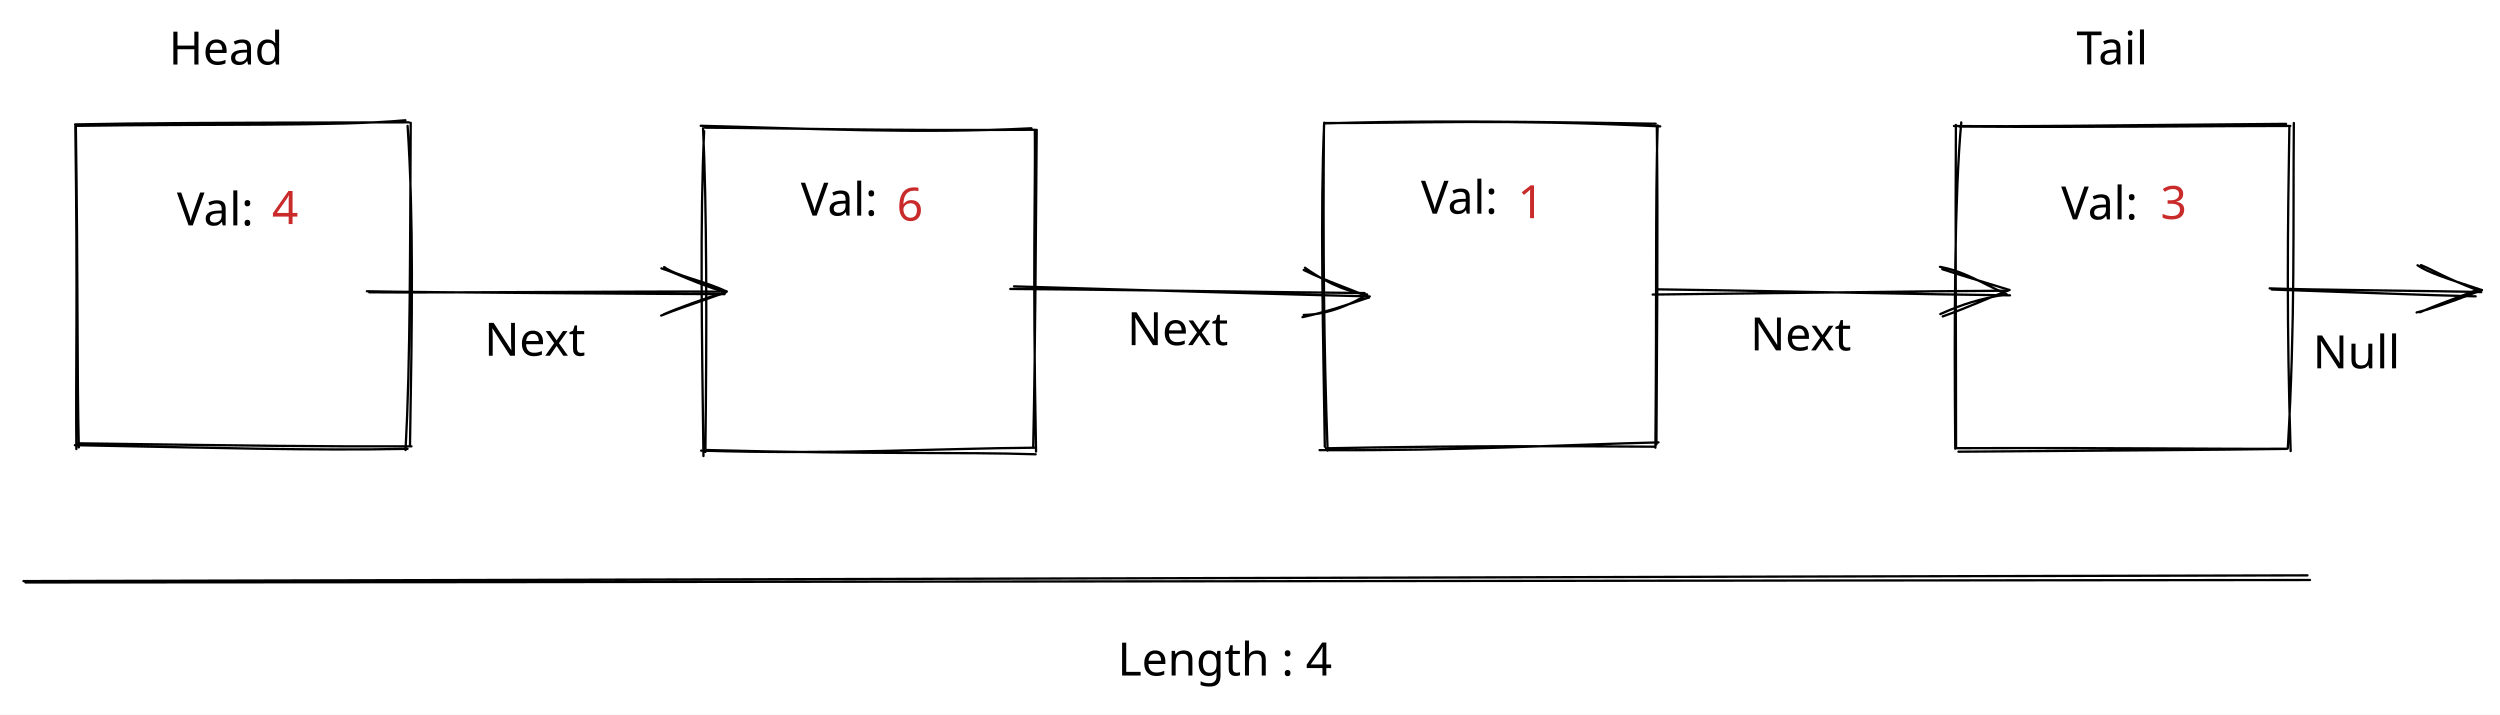
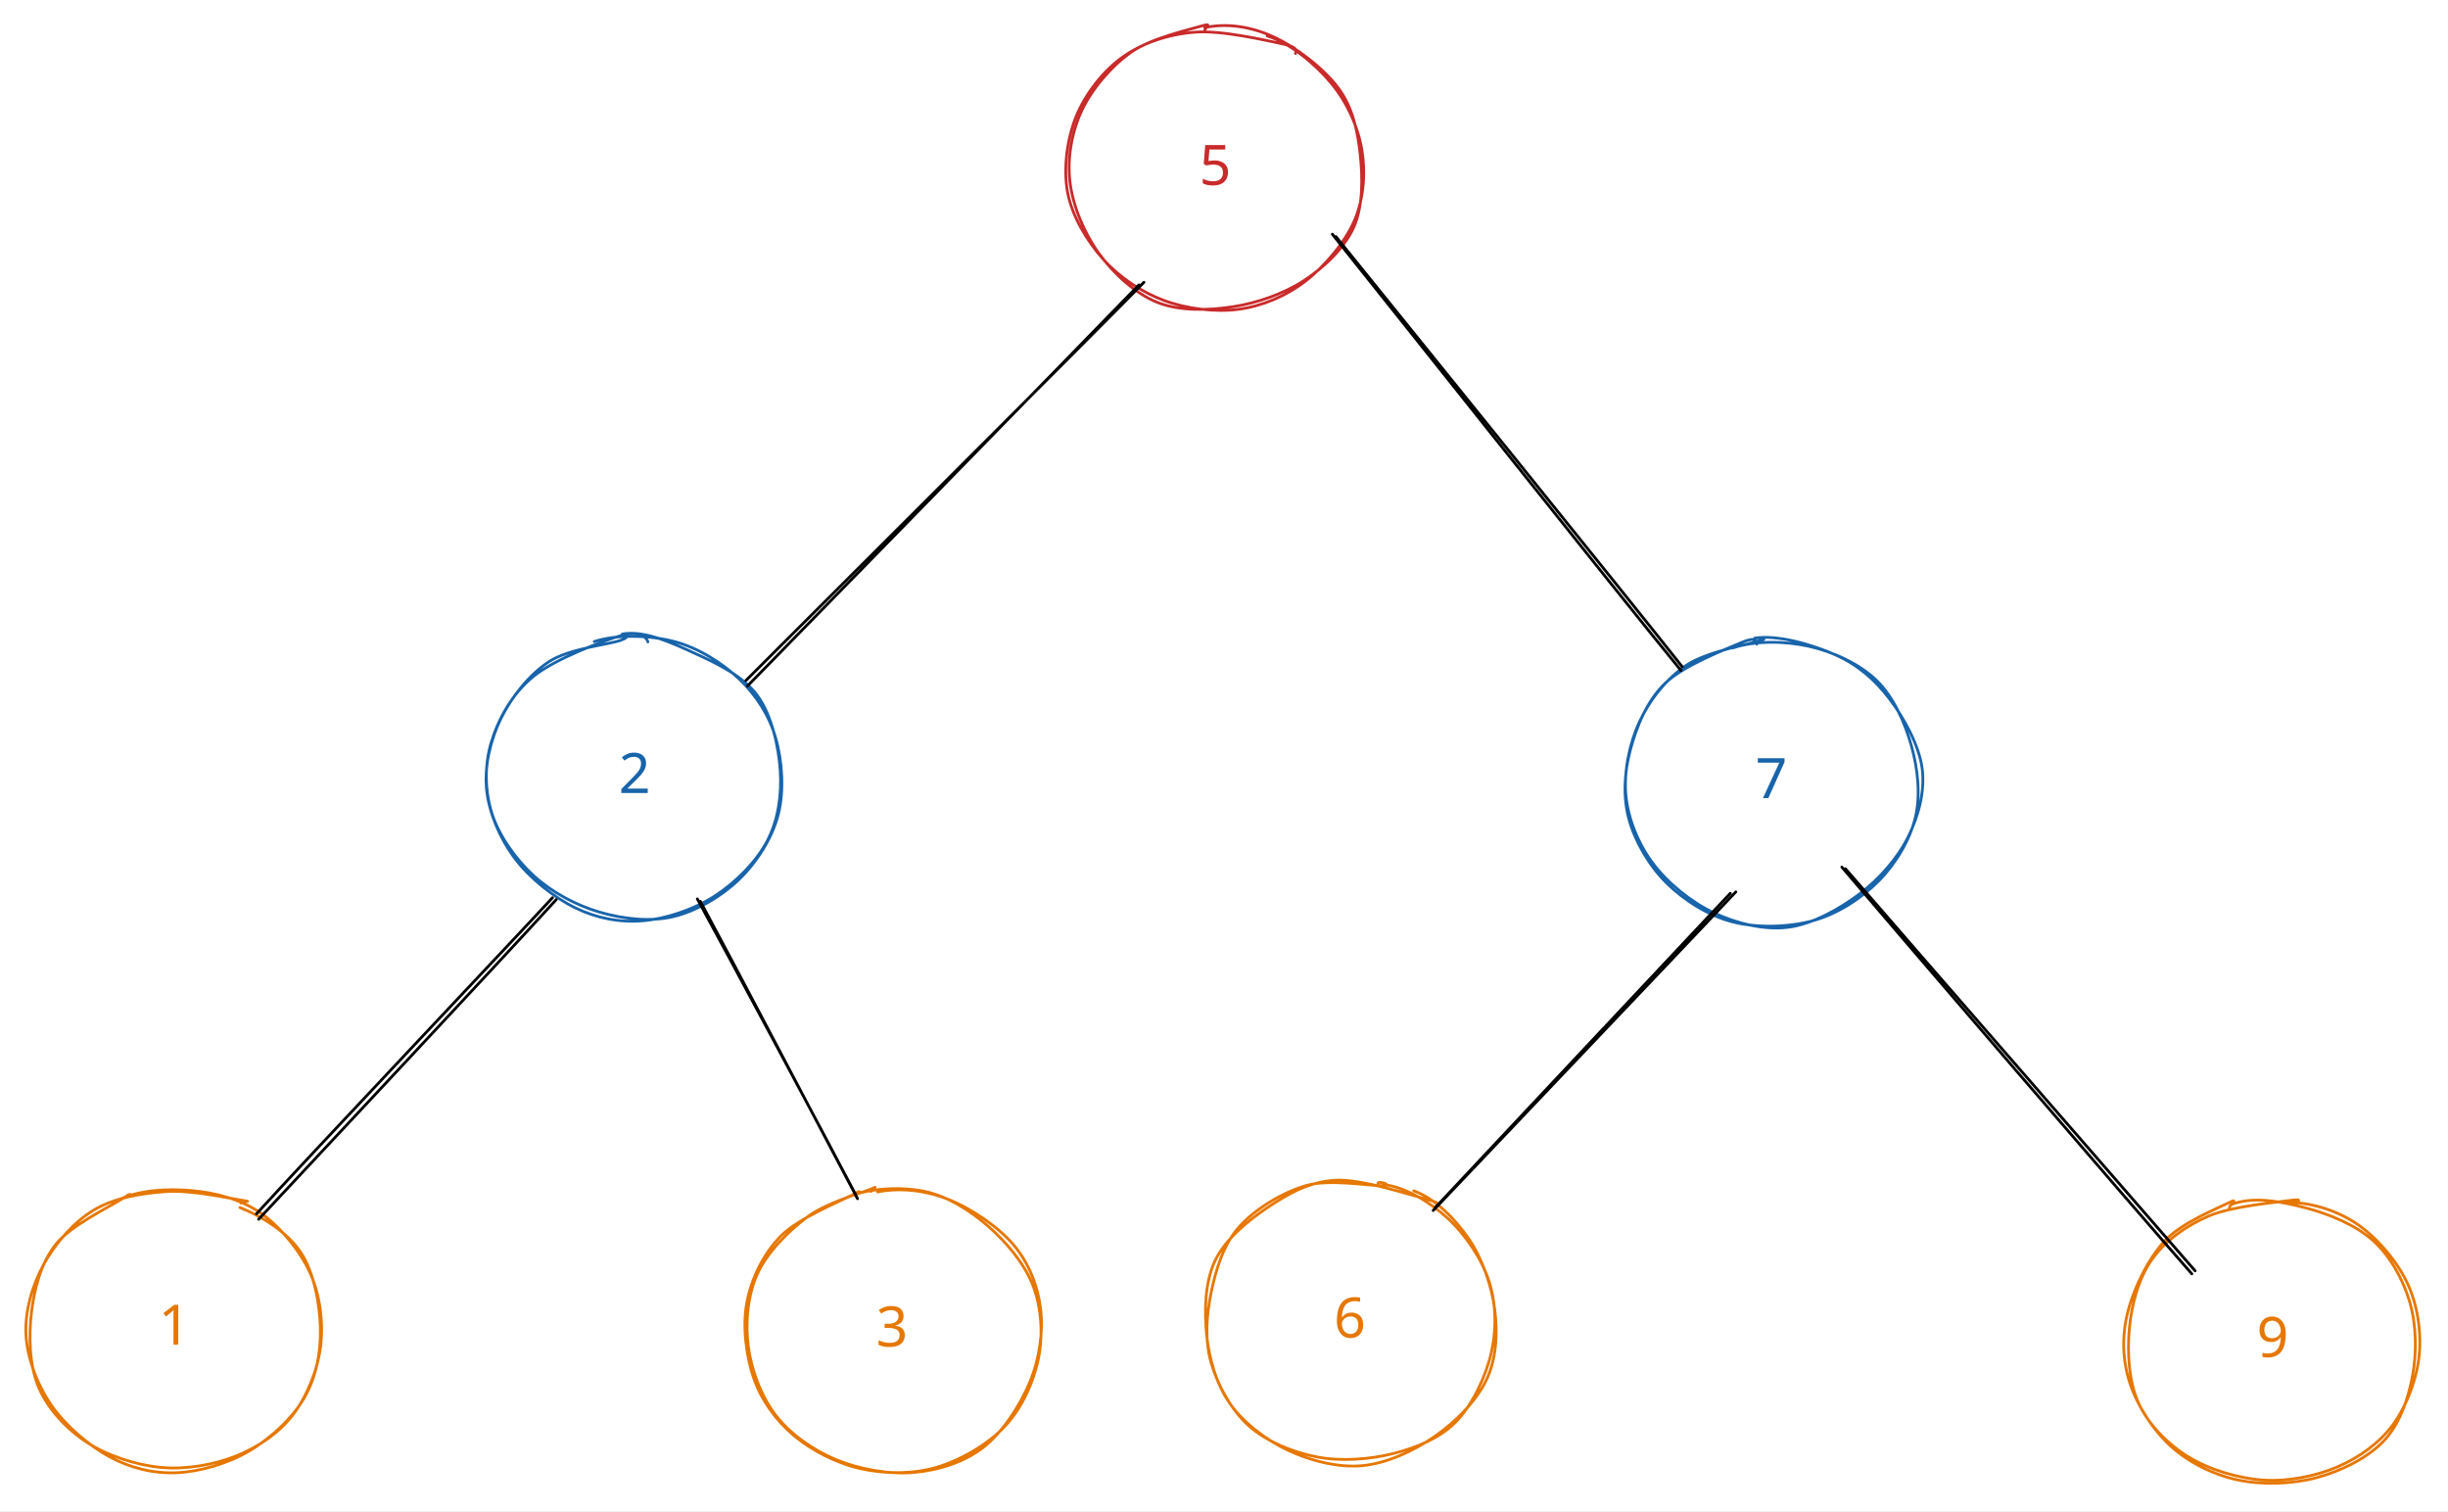
- <svg xmlns="http://www.w3.org/2000/svg" version="1.1" viewBox="0 0 1086.691 310.641" width="1086.691" height="310.641">
+ <svg xmlns="http://www.w3.org/2000/svg" version="1.1" viewBox="0 0 877.172 541.443" width="877.172" height="541.443">
  
-   eyJ2ZXJzaW9uIjoiMSIsImVuY29kaW5nIjoiYnN0cmluZyIsImNvbXByZXNzZWQiOnRydWUsImVuY29kZWQiOiJ4nO1cXFtX4shcdTAwMTZ+91e4nNc2U/dLv6ko0oh328tZs86KXHUwMDEwIFx1MDAxYVx1MDAxMkyC6PTq/z67opKIXHRGbOzMOdK9XHUwMDA0UknVTtX31b6GXHUwMDFmS8vLK/H90Fn5urzi3LVtz+2E9njlizl+64SRXHUwMDFi+NBEku9RMFxu28mZ/ThcdTAwMWVGX//801x1MDAxZVx1MDAwZa2eXHUwMDFiX1x1MDAwNsG11Vx1MDAwZVx1MDAwNlx1MDAwZpc5njNw/DiCXHUwMDEz/1x1MDAwM9+Xl38kfzNcdTAwMDOFTju2/Z7nJFx1MDAxNyRN6VhCT1x1MDAxZtxccvxkWIxcdTAwMTDBSFx1MDAwYi4nZ7hRXHKGi51cdTAwMGU0d20vctJcdTAwMTZzaMU72rk5XHUwMDFi7Vx1MDAxZNbPblS92arty+3zrXTUrut5R/G993BTdrs/XG4zMkVxXHUwMDE4XFw7p24n7pvRp45ProtcdTAwMDKYtPSqMFx1MDAxOPX6vlx1MDAxM0XPrlx0hnbbje9cdTAwMWbuYnL0YVx1MDAxMr4up0fu4Fx1MDAxYsPcXHUwMDEyklJMMUNKaMwmzaZcdTAwMDNcIrDFNIJ/XFxcbobFlFxcXHUwMDFigVx1MDAxN4RGrj9Q8kolu7Tb1z1cdTAwMTDP70zOiUPbj4Z2XGLrlZ43frpjxizCXHUwMDA00lTySWPfcXv9OGlFXHUwMDE2lfh5a+QkS6ElVUpcIkonXHJm3GGjk4Dir+mZ7Nvh8HHGVlwi8yUjs1x1MDAxMXczg6j04tGwYz+sPFx1MDAxNpwpjlx1MDAxOGNcXKZz5bn+NTT6I89LXHUwMDBl/fwyXHUwMDA3XHUwMDFhMcFFcJRCIIVcdTAwMTUrj8abZl2usl5Dbe2e9lx1MDAwNt37/Vx1MDAxMc7irZpoXHUwMDE0SlmUSFx1MDAwMWdibtA4XHUwMDA1RmrBYmsuXHUwMDE4x9VcdTAwMDQjViC94jKzkv9aNEpRhEbMXGJBXHUwMDAyZ3bP19B4rC/iQVx1MDAwYjUu8MZhQ7TWRUu2a1VHI+x5gDeqRFx1MDAwMVx1MDAxYbFFXHUwMDE1ZUpKVFE0Uqk0QVjxX1x1MDAwZsbHhlx1MDAxNFSZxba/XHUwMDFktqOjm+5oZ1x1MDAxNFx1MDAxZFx1MDAxZvRcdTAwMGX4wL79PunrXHUwMDE5XHUwMDAy7TBcZsYrk5afj59mQJ0zIVx1MDAxNfq1UCdcdTAwMTktP1x1MDAwNXWjXHUwMDExOZKMl4a6X/9O23R3b49junlcdTAwMWF2R527flh1qGNCqUUx1jDDuVgnXHUwMDAwMi4kJ1XFOtZcdTAwMDR0JFZ4XHUwMDAxYJ9cdTAwMDVHYL9Wb4Zj7NzFeUjkhVx1MDAxNoCihFBcZsOVXHUwMDA2oovlWX+0tbW7129u8MGW3fb1WtWByPhse1x1MDAxNEtoRlxcS5TYo4gsXGaKTL1cdTAwMDQgeVx0O1x1MDAwMWJIkKMq5me6voFcdTAwMWZcdTAwMWa5f5spJujZ0S174Hr3z5YowSOItO3YneyURVx1MDAwZXSdqHz17Nw1z+35idPjdJ9cdTAwMDM5dsGxmzTHQeZcdTAwMDbbMLZcct2Fjc60sEHo9lxc3/aOs3LMxSBMUVx1MDAxMYXAOMNcdTAwMTT0uSxvt6DOyHf8esu9XHUwMDBm9N72dbND7+vtqnNcYlx1MDAxM8UsxSnAXzyQ6CWHMEHgMpFFc1xileJcdTAwMTDShCskif6f4NCx7XpV4FBcIsdMXHUwMDBlJXLlcEiTQlxuSVx02llKWl5ccjVdVNtcdTAwMWbvXHUwMDA0sbxpslx1MDAxZL+1QS+krjqFqCZcdTAwMTa4m5hcdTAwMGKlc9RcdTAwMTDj2tLAsoWHRbRmlrHikSA59lx1MDAxMFhDWrE8Y4ghqVx1MDAxOKgl+XZGJdItjFFRbIfxuut3XFy/N93m+J2CXHUwMDE2z47ijWAwcGNcdTAwMThvP3D9OLffNeNN9I3qeNlzYdvQdPfcp0k/Lae4SL5MPv/1JffsvPUyr9XJUqU9LGXf36zmZKHLgjFmikrBy/ss29/HaENdbp/z2npw9e3uqrPd2q86R5VQXHUwMDE2XHUwMDAyp2TC0edcdTAwMTRV1FwiXHUwMDFjXHUwMDFjXHUwMDE39aDlXHUwMDE257Jk9OdcZiUnqcZcdTAwMWE8rKpcdTAwMDSG3qfjdlx1MDAxY79cdTAwMTf3l2Gaq6DpMtLMRybEXHUwMDBiySQ5cFx1MDAxYf7S0mRq9ump3vUuRs6JWGue1zZdcXJSdTJcdTAwMTmNhplWwKdcXL9LSVx1MDAwYlRcdTAwMWToXHUwMDE0tFiFR3PUXFyOxWg8LqI1/mivizOmfz2bvtve1yrwKJFjPlx1MDAwNolCr4tRxVx0l6q8NuqR+oBELjmsddfrm1x1MDAxN0E4uttcZqpOIElBxTNwvXCeNlx1MDAwMi1kgTWJXHUwMDE3ro1YKf5owlSyrX0sfaSGgVx1MDAxN0Of5arwZ3k+XHUwMDAykcyG+1wiXHUwMDE1zZFcdTAwMTaC6PI+l3+/1Vx1MDAxYYy2j8K7VbYzilmz2Wp8qzqDtFx1MDAwNqdcbmOuXHUwMDE5zWVcdTAwMTCxmJKTqMVvZlx1MDAxMOhKXHRcdTAwMGUgXHUwMDE3XHUwMDFmXHUwMDFjs1Bg2dNPXG7lUkioQlxuKY5BXHQhXFxeXHRtXFxvXHUwMDFj7PqD1dWz4MLb271cdTAwMWGt1kdR1SmEiVRcdTAwMTZBXHUwMDAwy6fw+Vx1MDAxNIeYpSU3uF2sXHUwMDE1V5JDmHL64aFzjihS8v+bQlx1MDAwZmnXXHUwMDFjXHUwMDBlqeKoglx1MDAwMj9cdTAwMWLpTGHDa1xmqvvEa1439m82mnp/7eaov1x1MDAxOV/ZVWdcdTAwMTBn2NJcZlx1MDAxOJKrhCilXHUwMDE2J1x1MDAwMlx0rlx1MDAxNlx1MDAxY1Tg1FJcYkmF8+J+2Fx1MDAwMn/0eUxwUn9cIlx1MDAxMVxiKOVn4O+p52zbNPB/aewvb82S45PVSntYyr6/maVYXHUwMDE1azpcdTAwMGUuqmRMlTdcdTAwMTZtd2xcdTAwMGZcdTAwMTHbXHUwMDBia478e2PYuzpnp6rqPFWEWNykjCTPqVcwPP2YeoW5eWpcdTAwMTaKzFO0+ElT8/o30JTg4jyasdE0Vaq8Op1dVVVRmmKMiEU509wkJICnbIqnzEKUK7BWXHUwMDE3XFzROSdPNcNIITWPifpcdTAwMGWeckZZxlUpwdO0XG7vqSS+UaLuMjFq2yMjXHUwMDBlssBcdTAwMGU3YVx1MDAwNjB8XHUwMDE004imXHUwMDE2hLlpe2ikezzw83NHmC9pR1jhhkAkk5ijN8R4OjHbb6jts0YzPG3td3fJ3vXRbtX3XHUwMDAzromlgPWw9+WZ10n1XHUwMDFmXHUwMDAz3bhg8zpT7znDPyVgX4B1IeRvyNnNZv9cXFx1MDAwZeouvFfCQX1cdTAwMTBkPlx1MDAwNlx1MDAxNTuoXHUwMDAynFOk3mD3XnBEe+dbJ92Dk9Xat3p3Y+9s+77qXHUwMDA0UpJYXHUwMDA0WMRzS7so1ZYgcvFJ73JcdTAwMDTCXHUwMDA0m1x1MDAxMlx1MDAxOfj/SaCKXHUwMDEwiLLCVLdCXHUwMDEyXHUwMDExQkT5XHUwMDE4qW41jnl9q1x1MDAxNUXtXHUwMDAxvd1snLidXHUwMDA2rjqDMGbUQlqj/DxcdTAwMDM1XHUwMDAxoI8o7SpJIakpYeDG/obayE9cblx1MDAxNeS6i1N14NMzilx1MDAxMCvv1nXPw8Elu1x1MDAxY+/f6bODM9dGp6tb1Y+SXCJkManSXHUwMDAy4+lqXHUwMDExYWldwo5ra2JcdTAwMTN7flx1MDAwZWXGnZXtXHUwMDA2XHUwMDA3XHUwMDEzXGJNPlpcdTAwMGLpbEXzL6NQJSqu5iy0XCKsOHApMbhAmr0hRSdH39e3+sPggit5jTt3a1x1MDAwM//8turUkWDAIbjXfFx1MDAwM44obnHziMJrXHUwMDA23McwXHUwMDA3U1x1MDAwNftcdTAwMTnR/IM9IEU5W0ChiKhcdTAwMDJ1xJyGXHUwMDFiKVx1MDAwZSZSalx1MDAxZfmQvPxzLevOqVrD7lrzNJRsMK5567vjymtcdTAwMWSMjG0mRGGNXHUwMDE1s1x1MDAxOFx1MDAwN7PltVxukfdyR5ShXHUwMDBll0pcdTAwMTEt8Vx1MDAwN9ttWlx1MDAwYr6A+lx1MDAxMFxcXHUwMDA15uA5mZOZkFx1MDAxN8zRisBG/IZf+fhvrcW69Xb38GzzVvT63n3v8Lzy1b2YXHUwMDEy87C6wvm18oY5Ukn5al3Iu7VOqbpcdTAwMTDBjSjsg11cdTAwMWWOwNVaQF1cYq1cdTAwMDJ16Jz1ILCdXHUwMDE0clx1MDAwN4hDsURveJpyb38svZvh8OaoeXVcdTAwMTlsbkbH9lhUkDtcdTAwMTYyWVx1MDAxZlx1MDAwZYZcdTAwMGbmXHUwMDE4m5+AIFN0XHUwMDEyyvwyXHUwMDA0gWYwVrCczmpcdTAwMTFLXHShKEXaPCqnXG759O7Hw5BFqOGK1NCPlHmPLFtcXEuK4Fx1MDAxY8Uw7HZsmm1KYDC35nku5T1cdTAwMTkuTbGe7Vx1MDAxY5XORFx1MDAxN+W+rlFcdTAwMWJfdo/W3Fx1MDAxMzKuXHUwMDFmeM3tXHUwMDFhVumzu8tp7otYXHUwMDE4XHUwMDEx8Fx1MDAwZsFdXHUwMDA1O1xuzIdMXHUwMDE26Cn1xSxEXGKiWmgukFx1MDAwNsv98Yw0XHUwMDE39m/KeFx1MDAxNeLGvF4gJu1tKfv+Vj0sZLFcdTAwMDXLOVHU/H5D6b1k9upWZy+Z2jiUtFx1MDAwNErT4dOxR21Jgumr3t+76zNLmbBYgOkkwa1YQIHmXHUwMDA0Uzm/XHUwMDFmM1tNPMPaXHUwMDFjv1x1MDAxZvP6zjNfZFx1MDAxM3qoRmQzXHUwMDExZOlpOpKpWLGHw6NcdTAwMTgmYrJdwkq6ncebTLtbuXWd8fpLMP3RTV6m14T1hl6OWcdcdTAwMWY/l37+XHUwMDAzQ73aviJ9
+   eyJ2ZXJzaW9uIjoiMSIsImVuY29kaW5nIjoiYnN0cmluZyIsImNvbXByZXNzZWQiOnRydWUsImVuY29kZWQiOiJ4nO2bW1PiSFx1MDAxNMff/Vx1MDAxNFx1MDAxNvs6Zvt+2TfFy8iMXHUwMDBljlx1MDAxN1x1MDAxOLe2rFx1MDAwMFx1MDAxMSOBxCQoMDXffU+iw81cdTAwMDTCdfJgylJIN91N9/n1Oafz9+fO7m4h7HtW4Z/dgtWrm47d8M2Xwqfo/rPlXHUwMDA3ttuBXCJcdTAwMTK/XHUwMDBm3K5fj2s+hKFcdTAwMTf88/ffpudcdTAwMTlNO6y5bsuou+3Xj1mO1bY6YVx1MDAwMFx1MDAxNf+F97u7P+Pf41x1MDAxZDmO7Vx1MDAwNVZcXD0uXHUwMDE49aTU9M1zt1x1MDAxM3dKkGZUUKbwsIZcdTAwMWRcdTAwMWNCZ6HVgOJ701x0rFFJdKvw2O+d7n1+XG6OXHUwMDFmT85x01x1MDAwYivFq/K3Ua/3tuNcXIZ95/UrmfWHrj82piD03ZZVsVx1MDAxYuFcdTAwMDOU46n7w89cdTAwMDUuTNnoU77bbT50rCCY+IzrmXU77Ef3XHUwMDEwXHUwMDFh3jU7zbiN0Z1eNFx1MDAwM1x1MDAxY1x1MDAxYkIqjYWmXHUwMDE4c0KHpfHntTBcdTAwMTBigkvJOFx1MDAxNZjSqYFcdTAwMTVdx/Wjgf1V18Qk5mhoNbPeasL4Oo1hndA3O4Fn+rBcXKN6L7+/MuJcdTAwMDbFgiFB+LDwwbKbXHUwMDBmYVxcilxyjrHESo5KXHUwMDAzK15cdTAwMGLNJNVcdTAwMTIxPSyI+vVOXHUwMDFisU38Nz2VXHUwMDBmpu+9TVkhiN6MjTlcdTAwMWHu0bRBjVx1MDAxYtXYcp+eXHUwMDE13WJcclWLwcuZX7+utNtumVxm25qwwNDqhYVhwa9Pyc1O1P6UtcNRs2+vRl+46zXMV3PFgjOtXHUwMDE4Ulx1MDAwMjEyLHfsTlx1MDAwYlxuO13H2Vx1MDAxOVx1MDAxYthcIlx1MDAwMGGKUlx0wlxuI6Y4z1xm0Jl5wty7q338zDxVPOtWi6X6Xt5cdTAwMDFcdTAwMTKMXHUwMDFhgmGFJOfiXHUwMDFkQFxmU0NpSolcdTAwMTZcdTAwMDRFXHUwMDAwpfKDlWBm7U/wgzFVQiiMt1xmUKN0XHUwMDE2XHUwMDA0t7hyLW/bQVBpYFFC7iZcdTAwMDFK7nBcdTAwMTGAwKDBK6xcdTAwMTUgJdNcdTAwMDBcdTAwMTKcYolcdTAwMTTSmVx1MDAwMTqunZ53Wf281Ni/Kam+2zrWtp93gMBwkaHBXHUwMDA0XHUwMDE1SSaIXHUwMDFiQitcdTAwMDS2m1+CNCdEcUrldlx0eqqVUdh4dn5cXF9dXHUwMDFj3VxclV+avF/cJEHJXHUwMDFkLuSCtOZcZq+TIFwiUlx04lxiM6HHI4N5XHUwMDA0lVx1MDAxZiv+wPU/t+/1zd3p4DbofbVo3lx0YlJcdTAwMTmScs5/uyA2QZDAYLmUwrzP80GWkFx1MDAxMqE/QZBkXGJiTMzodlx1MDAwMWpXrn5U+cUgxD/615WzXu1cIvh2vUmAkjtcXMxcdTAwMDVpyEvWXHRcdTAwMTBcdTAwMWTzMFNcdTAwMDApTImCjVdmXHUwMDA26LtVO/ORVfyG7NrhcVuf3jnFL3lcdTAwMDdcYuAxIDRcdTAwMWVcdTAwMDE0xVx1MDAwZjHAXHUwMDExXHUwMDBiXHT7e175iUI4SNMw49tcdTAwMDXoeK/dvKu3Xo6aT+zgsfz82b24+rpJgJI7XFxcYiCYK6LXXG6QXHUwMDEwaVx1MDAwMFx1MDAxMVx1MDAwNPFcdTAwMGKnXGJnz4L6aGBV958sNqiwQevLPT64L5/knSBMKDK4xohcYoqSXHUwMDEw4lx1MDAxMOJcdKJVjlx1MDAxMVJcdTAwMTL2XHUwMDAwhciWfVDz5uZQXZRcYjkttzv1tnhqXHUwMDFkfnvZJELJXHUwMDFkLoRcdTAwMTAhemxcdTAwMDKzXCJcdTAwMDT1XHUwMDEy+dGpp3BgMkpgtUBcdTAwMDB3Z110XHUwMDFhN/R6cGRcdTAwMWR0cfXp/Ghw1847PUpKI4rNXGLF6v0hXHUwMDFjeGBDaY1cdTAwMTX84jPhQfG1XHUwMDAyPFxmXHUwMDFiUnHMk+Fh1OBcdTAwMTBEJrDDNFeS4WXyn3h4M9BJN0OqNCVcdTAwMTglmeFYh6ZcdTAwMWZcdTAwMWXYnYbdaU6XWZ1GSoljXHUwMDA2YdFtt+1cdTAwMTD6K7t2J0xsd9/33ZdcdTAwMDfLbCS0nFrmRc1Nblxuo1e7I8OI31xmX//3KbH2XtKKRdfYWo3a2Fx1MDAxOf+7KKSUpaZZikghNVhoZkqFVyZOWCpcdTAwMWWWvd7lTXVvcGxVrbxTKlx1MDAwNHAoYTtKPKfgSFx1MDAxYVx1MDAxY2ZcdTAwMDJ+2IYpRcJQmEmAgJPo4C5cdTAwMDFVzMDfYkVcdTAwMTnhXHUwMDFh7EC+XHUwMDAzXHUwMDE2tlx1MDAxY1x1MDAwMvHiXHUwMDEyR35cdTAwMWbArlx1MDAwNGza4kXXu2VbXHUwMDEzu5qloVx1MDAwYt6GI66wyO5hXHUwMDA3Zdb0m7VcdTAwMGUj5GDQUiftvZrKfXxcblx1MDAxMZ+hmWJMJXlYjpQhIGIkiGyYXS5cZolhXHUwMDFjVCZGp2KaU7BcdTAwMDUuJtzxXHUwMDA3p9vgNGGdolx1MDAwYlZoTUiSsUep0+f+mmlCpMyeMp7Uat5jyWtcdTAwMWZcdTAwMWXfXu6DOTknd1Y170hqJlxypMDQqErIXHUwMDE4iURcdTAwMDajiNHNXHUwMDA3vSRcbpU4V0pcdI1cdTAwMTBk61x0ZHLYmCG1hbwyXHUwMDFhkKBqXHUwMDFhVCoh1FwiknxEwL9b3lx1MDAwZajpq1x1MDAxN5e+W7d1RcM49bk3sFx1MDAwYiOB4CozvrdHR5eH9Z7nXHUwMDA0jbJE9WPZXHUwMDE0uJl3fDEm2lx1MDAxMJRLQlwiO0R4XHUwMDAyX6aFQbnWXG5JXHJcdTAwMGWXjDmw9fMrXGakXHUwMDE5QUgoxlx1MDAxMWycSakrN1x1MDAxNEFcIrJcdTAwMDJcdTAwMDbgXHUwMDEwMs0vJoxxpble4vTnXHUwMDAz4JVcdTAwMDBOW7649N3CLVxi8MQh2Fx1MDAxOMBjspR3R7ZSw26OXHUwMDExzVxm8GwpUE5cdTAwMDFWXHUwMDEw46Qrv1xi5Vx1MDAwNlx1MDAxMYhcdTAwMGZcdTAwMWa7b075pVx1MDAxM0LhsdH8XHUwMDA2VFx1MDAxMo010mhcdTAwMDPHs0tJpkbL63bCS3vwajtcdTAwMTN3j8227fQnVii2R1x1MDAxOFx1MDAxMlx1MDAxZp+vwIr9TPQlJyruO3YzMtZCXHUwMDFkRmr5XHUwMDEzdlx1MDAxY9p101x1MDAxOVZo242GM2ZUdejdhDb90yzSRNe3m3bHdK6Gg1uOqVx1MDAxOWmmZGBDZFx1MDAwMS3LbHVQTplcdTAwMTJMzVx1MDAxMoNxamCW5SB3VSlLRqSo1DBislx05eRSXCKq1ZBcIltFao5YcVx1MDAxYSmyJFLpblxuXCJcdTAwMTZcIqSQ2U9dZ6tcdTAwMWRyilx1MDAxNFN0priFI1x1MDAwM5yYwnRcdTAwMWVTqz5ZzMqU4lx1MDAwNGvK8ZaZSlOFrMZcdTAwMTTeKlNz1FfTTOF1uynKKFWULCC4nCl/yClRkqFZalx1MDAxN45ccthYOJ37XHUwMDFjY0tAKVx0XHUwMDFindTLJGarXHUwMDAwlapcdTAwMTJZXHIoulWg5qixpoGia3dSKE7rNM/upGZrWnOKXHUwMDE0XHUwMDA2mmZpmKNjKE6VXHUwMDE0LFx1MDAxN4GfkFpJXG557nZTqVTp72pIya1cIjVHYz+NlFxceyqliWKCju+H85CarTDKK1LRXHTEXGZFXHUwMDE5XHUwMDAwXHUwMDA3U4GH/5n2h91cdTAwMTRFilx1MDAwMN9yy14qVYi1XHUwMDFhUnqrSM1RPE4jpWcjNUuoyVI9XHUwMDE1TChcIkjQ7FRVvj9cXJx0L3rX/Wrvq9t/+l5R+HPeqVJaXHUwMDFiXHUwMDFhXHUwMDAxNYlKM4GUoVx1MDAxNaQvQiGpcirTZFxmYlxu2Fx1MDAwMDeQYL1cdTAwMTUkyjQ7X/y9xlxyvfp6UireVk+e7IM9NsJkwlx1MDAwMrPJNDfU7Dz1Z3KHo2bfXs1cZo0holx1MDAxYj1cdTAwMDBdVf3JSOqTcIJcdTAwMTnVQlx1MDAxMJ39WVrpYL/UorrblU1RbTWdL17t4jTvVGKktFx1MDAwMeZcdTAwMWWfjCXJU7iBKHhCpimZiWVcdTAwMWWkZZgzcM5SLXOq+PEkLbfasrRIXHUwMDE101SfKjRcdTAwMDQosI9nT/5m74Y5pVcjNsunMmVcdTAwMTCqXHUwMDEwj4SjXHUwMDFi9anZXHUwMDAyVY2j3E/wXHL8o9BSPmO1QFVsNVCdXHUwMDEz8k1cdTAwMDeq4i1Q3XlDtmB63mVcYlx1MDAxM1x1MDAwM4WvfMHc2423Lz2ajMKzbb1cdTAwMWO8X/2/7uMrajWmNOLBimb+56+dX/9cdTAwMDPPXHUwMDE3XHUwMDBlaCJ9
  <defs>
    <style>
      @font-face {
        font-family: "Virgil";
        src: url("https://excalidraw.com/Virgil.woff2");
      }
      @font-face {
        font-family: "Cascadia";
        src: url("https://excalidraw.com/Cascadia.woff2");
      }
    </style>
  </defs>
-   <rect x="0" y="0" width="1086.691" height="310.641" fill="#ffffff" />
-   <g stroke-linecap="round" transform="translate(33.41016 53.87891) rotate(0 72.12305 70.18555)">
-     <path d="M-0.4 0.82 C58.09 -0.07, 112.71 1.12, 142.81 -1.6 M-0.76 0.2 C28.3 -0.38, 57.48 -0.54, 144.33 -0.7 M145.12 -0.49 C144.79 51.79, 145.01 103.17, 142.87 141.75 M143.76 0.84 C146.43 41.72, 145.74 84.61, 144.8 140.09 M145.43 140.13 C108.64 140.29, 76.59 139.87, 0.15 138.81 M143.74 141.23 C101.43 142.06, 59.77 140.75, -0.86 139.63 M-0.22 141.32 C-0.57 108.17, 0.38 77.64, -0.66 0.86 M0.85 140.59 C0.05 107.37, 0.59 72.93, -0.45 0.16" stroke="#000000" stroke-width="1" fill="none" />
+   <rect x="0" y="0" width="877.172" height="541.443" fill="#ffffff" />
+   <g stroke-linecap="round" transform="translate(382.9434 10) rotate(0 52.6582 50.75586)">
+     <path d="M71.11 2.88 C79.26 5.33, 88.36 12.98, 94.01 19.75 C99.67 26.53, 103.62 35.32, 105.02 43.52 C106.42 51.72, 105.78 61.09, 102.4 68.97 C99.03 76.85, 91.66 85.5, 84.74 90.8 C77.83 96.11, 69.35 99.67, 60.91 100.81 C52.47 101.95, 42.2 100.63, 34.1 97.63 C26.01 94.64, 18.08 89.29, 12.33 82.84 C6.58 76.4, 1.22 67.5, -0.39 58.98 C-2 50.46, -0.62 39.81, 2.67 31.71 C5.97 23.62, 12.3 15.44, 19.38 10.41 C26.46 5.38, 35.6 2.3, 45.15 1.53 C54.71 0.75, 70.7 4.47, 76.72 5.74 C82.73 7.02, 81.41 8.45, 81.24 9.18 M48.76 -0.11 C56.87 -1.82, 65.36 -0.44, 73.33 3.17 C81.3 6.77, 91.42 14.54, 96.6 21.53 C101.78 28.52, 103.49 36.81, 104.42 45.11 C105.35 53.41, 105.52 63.77, 102.18 71.33 C98.83 78.9, 91.6 85.72, 84.35 90.49 C77.1 95.26, 67.43 98.62, 58.66 99.93 C49.9 101.24, 39.74 101.53, 31.76 98.34 C23.79 95.15, 16.03 87.98, 10.81 80.79 C5.59 73.6, 1.46 63.74, 0.45 55.19 C-0.56 46.63, 1.09 37.23, 4.75 29.48 C8.41 21.72, 15.29 13.7, 22.41 8.68 C29.54 3.65, 43.1 0.66, 47.49 -0.65 C51.88 -1.97, 48.93 -0.12, 48.77 0.79" stroke="#c92a2a" stroke-width="1" fill="none" />
  </g>
-   <g stroke-linecap="round" transform="translate(306.0645 56.12695) rotate(0 72.12305 70.18555)">
-     <path d="M-1.47 -1.46 C44.24 -0.35, 92.25 2.19, 142.28 -0.37 M0.43 -0.63 C35.69 -0.44, 72.71 0.7, 143.96 0.29 M144.57 0.31 C144.16 44.3, 144.06 90.1, 143.04 138.53 M143.76 0.28 C144.03 29.18, 142.75 57.78, 144.28 140.14 M143.54 138.48 C101.35 138.79, 56.32 141.54, -1.29 139.75 M144.1 141.34 C110.97 140.26, 76.25 141.49, 0.58 139.47 M-0.29 142.1 C-0.98 90.58, -1.81 38.32, 0.01 0.89 M0.55 140.31 C1.2 86.02, 1.15 32.53, -0.47 -0.42" stroke="#000000" stroke-width="1" fill="none" />
+   <g stroke-linecap="round" transform="translate(174.9062 227.8887) rotate(0 52.6582 50.75586)">
+     <path d="M38.01 1.99 C46.04 -0.67, 57.88 -0.31, 66.53 1.92 C75.18 4.15, 83.82 9.58, 89.91 15.35 C96 21.12, 100.71 28.44, 103.05 36.55 C105.4 44.65, 106.13 55.55, 103.96 63.97 C101.79 72.4, 96.3 81.01, 90.02 87.11 C83.74 93.2, 74.66 98.58, 66.3 100.55 C57.94 102.51, 48.19 101.34, 39.88 98.9 C31.56 96.47, 22.8 91.78, 16.4 85.93 C9.99 80.07, 3.99 71.71, 1.43 63.77 C-1.12 55.83, -1.39 46.48, 1.06 38.28 C3.51 30.08, 8.29 20.99, 16.12 14.56 C23.94 8.13, 41.16 1.76, 48.01 -0.31 C54.87 -2.39, 57.18 1.22, 57.23 2.11 M48.08 -0.72 C56.16 -2.13, 65.91 2.49, 73.98 6.16 C82.05 9.84, 91.39 14.33, 96.5 21.33 C101.61 28.33, 104.07 39.5, 104.66 48.18 C105.25 56.86, 103.94 65.9, 100.02 73.4 C96.1 80.91, 88.54 88.43, 81.13 93.2 C73.72 97.96, 63.84 101.3, 55.54 102.01 C47.24 102.72, 38.99 101.15, 31.33 97.44 C23.68 93.73, 14.94 86.82, 9.62 79.74 C4.3 72.66, 0.27 63.31, -0.56 54.95 C-1.4 46.58, 0.86 37.19, 4.59 29.55 C8.33 21.92, 14.68 13.83, 21.84 9.16 C29 4.48, 43.17 3.07, 47.54 1.52 C51.91 -0.03, 47.91 -0.57, 48.06 -0.16" stroke="#1864ab" stroke-width="1" fill="none" />
  </g>
-   <g stroke-linecap="round" transform="translate(575.4707 53.77148) rotate(0 72.12305 70.18555)">
-     <path d="M0.2 -0.3 C40.69 -0.14, 77.02 -2.13, 146.19 1.16 M0.79 -0.15 C31.1 -1.03, 61.08 -1.45, 144.23 0.01 M144.71 1.09 C145.31 48.5, 144.72 96.75, 144.54 139.43 M145.08 0.75 C143.99 35.56, 144.71 72.58, 144.09 140.83 M145.42 138.53 C103.62 139.51, 60.58 142.26, -1.87 141.89 M143.6 140.4 C104.18 140.11, 62.13 139.91, 0.9 141.09 M1.61 142.11 C-0.03 96.71, -0.39 52.48, 0.02 0.87 M0.39 140.4 C-0.36 89.69, -1.67 38.26, 0.13 -0.45" stroke="#000000" stroke-width="1" fill="none" />
+   <g stroke-linecap="round" transform="translate(582.2031 229.6934) rotate(0 52.6582 50.75586)">
+     <path d="M38.63 2.49 C46.64 -0.23, 57.41 -0.06, 66.01 1.88 C74.61 3.81, 84.11 8.18, 90.22 14.1 C96.33 20.03, 100.34 29.23, 102.66 37.42 C104.97 45.6, 106.05 55.13, 104.11 63.2 C102.17 71.28, 97.09 79.74, 91.03 85.89 C84.96 92.04, 76.45 97.65, 67.71 100.11 C58.98 102.56, 47.43 102.88, 38.62 100.62 C29.81 98.37, 21.05 92.72, 14.86 86.58 C8.67 80.44, 3.62 71.71, 1.47 63.8 C-0.68 55.89, -0.21 47.24, 1.95 39.13 C4.11 31.01, 7.79 21.56, 14.44 15.12 C21.1 8.68, 36.39 2.83, 41.86 0.5 C47.34 -1.83, 47.08 0.24, 47.3 1.12 M46.52 -1.03 C54.7 -2.42, 67.51 1.36, 75.55 4.97 C83.6 8.58, 89.62 13.88, 94.79 20.63 C99.95 27.38, 105.4 37.23, 106.53 45.49 C107.65 53.75, 105.27 62.68, 101.52 70.2 C97.78 77.73, 91.22 85.25, 84.06 90.64 C76.9 96.03, 67.28 101.42, 58.58 102.54 C49.88 103.66, 39.93 101.15, 31.85 97.34 C23.77 93.53, 15.33 86.67, 10.09 79.66 C4.85 72.66, 1.21 63.77, 0.4 55.32 C-0.41 46.87, 1.62 36.74, 5.24 28.96 C8.85 21.18, 14.84 13.5, 22.1 8.64 C29.35 3.77, 44.75 1.08, 48.76 -0.23 C52.77 -1.53, 46.52 -0.01, 46.17 0.8" stroke="#1864ab" stroke-width="1" fill="none" />
  </g>
-   <g stroke-linecap="round" transform="translate(851.0488 54.76367) rotate(0 72.12305 70.18555)">
-     <path d="M-1.7 0 C28.49 0.33, 60.74 -0.27, 142.64 -0.93 M0.6 0.25 C57.11 0.68, 113.02 -0.05, 144.48 -0.02 M146.03 -1.29 C145.64 42.28, 146.65 85.04, 143.41 140.02 M144.08 0.61 C143.36 43.8, 142.85 87.06, 144.65 141.3 M142.64 140.36 C107.07 140.88, 66.27 141.04, 0.25 141.58 M143.28 140.29 C112 140.49, 78.79 139.82, -0.84 140.05 M-1.15 140.27 C-1.65 83.64, -1.42 29.96, 1.47 -1.57 M-0.8 140.11 C-0.78 92.77, -1.14 43.46, -0.87 -0.46" stroke="#000000" stroke-width="1" fill="none" />
+   <g stroke-linecap="round" transform="translate(10 425.5293) rotate(0 52.6582 50.75586)">
+     <path d="M32.06 4.58 C39.54 0.77, 50.12 0.29, 58.68 1.05 C67.24 1.8, 76.34 4.16, 83.43 9.11 C90.51 14.06, 97.63 22.77, 101.2 30.75 C104.77 38.74, 105.93 48.52, 104.86 57 C103.79 65.48, 99.86 75.09, 94.77 81.63 C89.68 88.17, 82.2 93.14, 74.34 96.24 C66.48 99.34, 56.51 101.07, 47.63 100.23 C38.75 99.39, 28.36 96, 21.06 91.21 C13.76 86.42, 7.12 79.26, 3.82 71.5 C0.53 63.74, 0.24 53.2, 1.28 44.66 C2.31 36.12, 4.67 27, 10.04 20.25 C15.42 13.5, 29.08 7, 33.52 4.15 C37.95 1.31, 36.29 2.57, 36.66 3.18 M75.97 7.12 C83.84 10.27, 92.92 15.92, 97.72 23.12 C102.52 30.31, 104.57 41.61, 104.79 50.31 C105.01 59.01, 103.28 67.97, 99.02 75.32 C94.77 82.66, 86.89 89.9, 79.28 94.37 C71.66 98.84, 61.65 101.79, 53.33 102.14 C45 102.49, 36.84 100.51, 29.35 96.48 C21.86 92.45, 13.41 85.23, 8.4 77.95 C3.39 70.67, -0.23 61.2, -0.69 52.81 C-1.16 44.43, 1.52 35.11, 5.59 27.64 C9.65 20.17, 16.33 12.35, 23.69 7.98 C31.05 3.6, 40.91 1.97, 49.75 1.39 C58.6 0.82, 72.34 3.85, 76.77 4.54 C81.19 5.22, 76.74 4.59, 76.29 5.52" stroke="#e67700" stroke-width="1" fill="none" />
  </g>
-   <g transform="translate(73.41016 10.05859) rotate(0 24 12.5)">
-     <text x="0" y="18" font-family="Virgil, Segoe UI Emoji" font-size="20px" fill="#000000" text-anchor="start" style="white-space: pre;" direction="ltr">Head</text>
+   <g stroke-linecap="round" transform="translate(267.125 426.166) rotate(0 52.6582 50.75586)">
+     <path d="M36.2 2.92 C43.96 -0.49, 55.43 -1.04, 63.86 0.64 C72.3 2.33, 80.28 7.42, 86.81 13.06 C93.34 18.7, 99.99 26.57, 103.02 34.47 C106.05 42.38, 106.66 52.09, 104.99 60.48 C103.32 68.88, 99.08 78.32, 92.99 84.83 C86.89 91.35, 77.06 97.04, 68.43 99.58 C59.8 102.11, 49.74 101.94, 41.22 100.04 C32.7 98.14, 23.68 93.52, 17.32 88.16 C10.96 82.79, 5.84 75.8, 3.04 67.86 C0.23 59.92, -1.13 49.06, 0.48 40.53 C2.09 31.99, 6.35 23.12, 12.7 16.67 C19.05 10.22, 34.09 4.2, 38.58 1.83 C43.06 -0.55, 39.53 1.41, 39.6 2.42 M47.35 0.88 C55.57 -0.71, 64.36 0.32, 72.48 3.49 C80.61 6.66, 90.55 13.31, 96.1 19.9 C101.65 26.49, 104.81 34.81, 105.77 43.02 C106.72 51.23, 105.28 60.89, 101.84 69.14 C98.4 77.38, 92.09 87.1, 85.13 92.49 C78.16 97.87, 68.85 100.71, 60.06 101.43 C51.27 102.15, 40.6 100.22, 32.39 96.8 C24.19 93.38, 16.06 87.68, 10.83 80.91 C5.6 74.13, 2.08 64.61, 1 56.15 C-0.09 47.68, 0.78 37.86, 4.32 30.14 C7.85 22.42, 15.47 14.86, 22.21 9.83 C28.95 4.79, 40.97 1.45, 44.76 -0.07 C48.56 -1.58, 44.69 -0.26, 44.98 0.72" stroke="#e67700" stroke-width="1" fill="none" />
  </g>
-   <g transform="translate(902.5898 10) rotate(0 20 12.5)">
-     <text x="0" y="18" font-family="Virgil, Segoe UI Emoji" font-size="20px" fill="#000000" text-anchor="start" style="white-space: pre;" direction="ltr">Tail</text>
+   <g stroke-linecap="round" transform="translate(761.8555 429.9316) rotate(0 52.6582 50.75586)">
+     <path d="M57.13 0.9 C65.34 0.65, 74.93 3.5, 82.16 8.24 C89.4 12.99, 96.74 21.51, 100.55 29.39 C104.36 37.27, 105.82 47.01, 105.01 55.51 C104.19 64.01, 100.55 73.73, 95.67 80.41 C90.79 87.09, 83.5 92.29, 75.75 95.62 C68 98.94, 58.08 100.96, 49.17 100.37 C40.27 99.78, 29.78 96.66, 22.33 92.08 C14.88 87.49, 8 80.52, 4.47 72.86 C0.94 65.21, 0.35 54.72, 1.13 46.15 C1.91 37.59, 4.41 28.2, 9.14 21.47 C13.88 14.74, 21.28 9.33, 29.56 5.78 C37.84 2.23, 53.58 0.89, 58.81 0.17 C64.04 -0.54, 60.84 0.65, 60.94 1.49 M37.89 1.56 C45.78 -1.43, 55.73 0.63, 64.16 2.81 C72.59 4.98, 82.23 8.94, 88.48 14.59 C94.72 20.24, 99.29 28.64, 101.64 36.7 C104 44.76, 104.16 54.7, 102.61 62.97 C101.06 71.24, 98.08 80.22, 92.35 86.31 C86.62 92.4, 76.97 97.18, 68.23 99.51 C59.5 101.85, 48.62 102.18, 39.94 100.32 C31.26 98.46, 22.57 94.14, 16.14 88.37 C9.7 82.59, 3.94 73.62, 1.33 65.65 C-1.29 57.68, -1.61 49.05, 0.47 40.56 C2.54 32.07, 7.69 21.31, 13.77 14.7 C19.84 8.1, 33.06 2.89, 36.94 0.93 C40.81 -1.03, 36.63 2.03, 37.02 2.93" stroke="#e67700" stroke-width="1" fill="none" />
  </g>
  <g stroke-linecap="round">
-     <g transform="translate(10 252.3164) rotate(0 497.1895 -0.1992188)">
-       <path d="M1.09 0.86 C166.77 0.9, 828.69 -0.12, 994.09 -0.2 M0.21 0.27 C165.7 -0.05, 827.04 -1.91, 992.99 -2.22" stroke="#000000" stroke-width="1" fill="none" />
-     </g>
-   </g>
-   <g transform="translate(485.8125 275.6406) rotate(0 51 12.5)">
-     <text x="0" y="18" font-family="Virgil, Segoe UI Emoji" font-size="20px" fill="#000000" text-anchor="start" style="white-space: pre;" direction="ltr">Length : 4</text>
-   </g>
-   <g transform="translate(76.88672 79.96484) rotate(0 17.5 12.5)">
-     <text x="0" y="18" font-family="Virgil, Segoe UI Emoji" font-size="20px" fill="#000000" text-anchor="start" style="white-space: pre;" direction="ltr">Val:</text>
-   </g>
-   <g transform="translate(348.0781 75.70312) rotate(0 22.5 12.5)">
-     <text x="0" y="18" font-family="Virgil, Segoe UI Emoji" font-size="20px" fill="#000000" text-anchor="start" style="white-space: pre;" direction="ltr">Val: </text>
-   </g>
-   <g transform="translate(617.6484 74.875) rotate(0 22.5 12.5)">
-     <text x="0" y="18" font-family="Virgil, Segoe UI Emoji" font-size="20px" fill="#000000" text-anchor="start" style="white-space: pre;" direction="ltr">Val: </text>
-   </g>
-   <g transform="translate(895.9414 77.36328) rotate(0 22.5 12.5)">
-     <text x="0" y="18" font-family="Virgil, Segoe UI Emoji" font-size="20px" fill="#000000" text-anchor="start" style="white-space: pre;" direction="ltr">Val: </text>
-   </g>
-   <g stroke-linecap="round">
-     <g transform="translate(159.6797 125.9141) rotate(0 76.90039 0.8769531)">
-       <path d="M0.83 1.14 C26.29 1.45, 127.53 0.59, 152.98 0.87 M-0.2 0.69 C25.63 1.21, 129.8 1.88, 155.25 1.95" stroke="#000000" stroke-width="1" fill="none" />
-     </g>
-     <g transform="translate(159.6797 125.9141) rotate(0 76.90039 0.8769531)">
-       <path d="M128.91 10.69 C134.56 8.15, 146.79 3.76, 156.16 0.81 M127.72 11.26 C134.7 8.44, 140.19 6.73, 155.66 1.22" stroke="#000000" stroke-width="1" fill="none" />
-     </g>
-     <g transform="translate(159.6797 125.9141) rotate(0 76.90039 0.8769531)">
-       <path d="M129.01 -9.83 C134.46 -5.88, 146.66 -3.79, 156.16 0.81 M127.83 -9.26 C134.68 -7.09, 140.15 -3.79, 155.66 1.22" stroke="#000000" stroke-width="1" fill="none" />
+     <g transform="translate(408.8848 101.8945) rotate(0 -70.89258 71.77734)">
+       <path d="M-0.78 0.19 C-24.18 24.34, -117.61 119.85, -141.05 143.9 M1.02 -0.75 C-22.42 23.11, -117.78 118.07, -141.62 141.95" stroke="#000000" stroke-width="1" fill="none" />
    </g>
  </g>
  <g stroke-linecap="round">
-     <g transform="translate(440.2441 125.7637) rotate(0 76.90039 0.8769531)">
-       <path d="M-1.1 -0.16 C24.2 -0.09, 126.91 1.41, 152.92 1.62 M0.53 -1.29 C26.1 -0.52, 129.46 2.53, 155.16 3.08" stroke="#000000" stroke-width="1" fill="none" />
-     </g>
-     <g transform="translate(440.2441 125.7637) rotate(0 76.90039 0.8769531)">
-       <path d="M126.44 11.13 C137.57 11.02, 147.84 6.06, 153.99 2.3 M125.91 12.1 C136.05 9.95, 147.28 6.08, 154.72 3.56" stroke="#000000" stroke-width="1" fill="none" />
-     </g>
-     <g transform="translate(440.2441 125.7637) rotate(0 76.90039 0.8769531)">
-       <path d="M126.98 -9.39 C138.1 -1.44, 148.16 1.66, 153.99 2.3 M126.45 -8.41 C136.24 -3.43, 147.29 -0.17, 154.72 3.56" stroke="#000000" stroke-width="1" fill="none" />
+     <g transform="translate(199.1406 321.5781) rotate(0 -53.40738 57.46592)">
+       <path d="M0.19 0.73 C-17.39 20.08, -88.79 96.32, -106.47 115.28 M-1.17 0.07 C-18.79 19.11, -89.73 94.09, -107.24 113.34" stroke="#000000" stroke-width="1" fill="none" />
    </g>
  </g>
  <g stroke-linecap="round">
-     <g transform="translate(720.0918 126.4238) rotate(0 76.90039 0.8769531)">
-       <path d="M-0.16 -0.66 C25.41 -0.43, 128.09 1.75, 153.59 1.96 M-1.71 1.61 C23.68 1.4, 126.38 -0.01, 152.53 -0.06" stroke="#000000" stroke-width="1" fill="none" />
-     </g>
-     <g transform="translate(720.0918 126.4238) rotate(0 76.90039 0.8769531)">
-       <path d="M123.33 10.09 C133.45 5.57, 139.94 3.67, 152.05 1.46 M124.36 11.12 C135.04 7.38, 144.62 2.93, 153.33 -0.39" stroke="#000000" stroke-width="1" fill="none" />
-     </g>
-     <g transform="translate(720.0918 126.4238) rotate(0 76.90039 0.8769531)">
-       <path d="M123.16 -10.43 C133.43 -8.57, 139.98 -4.09, 152.05 1.46 M124.18 -9.4 C135.12 -5.87, 144.77 -3.06, 153.33 -0.39" stroke="#000000" stroke-width="1" fill="none" />
+     <g transform="translate(250.2129 322.6016) rotate(0 28.35742 53)">
+       <path d="M0.73 0.34 C10.37 18.13, 47.81 89.43, 57.06 106.89 M-0.34 -0.52 C9.24 16.92, 47.03 87.48, 56.3 105.24" stroke="#000000" stroke-width="1" fill="none" />
    </g>
  </g>
-   <g transform="translate(210.5703 136.6328) rotate(0 28.5 12.5)">
-     <text x="0" y="18" font-family="Virgil, Segoe UI Emoji" font-size="20px" fill="#000000" text-anchor="start" style="white-space: pre;" direction="ltr">Next </text>
-   </g>
-   <g transform="translate(489.9961 132.0156) rotate(0 28.5 12.5)">
-     <text x="0" y="18" font-family="Virgil, Segoe UI Emoji" font-size="20px" fill="#000000" text-anchor="start" style="white-space: pre;" direction="ltr">Next </text>
-   </g>
-   <g transform="translate(760.8359 134.3164) rotate(0 28.5 12.5)">
-     <text x="0" y="18" font-family="Virgil, Segoe UI Emoji" font-size="20px" fill="#000000" text-anchor="start" style="white-space: pre;" direction="ltr">Next </text>
-   </g>
-   <g transform="translate(118.2148 79.38281) rotate(0 7 12.5)">
-     <text x="0" y="18" font-family="Virgil, Segoe UI Emoji" font-size="20px" fill="#c92a2a" text-anchor="start" style="white-space: pre;" direction="ltr">4</text>
-   </g>
-   <g transform="translate(389.8086 77.92188) rotate(0 7 12.5)">
-     <text x="0" y="18" font-family="Virgil, Segoe UI Emoji" font-size="20px" fill="#c92a2a" text-anchor="start" style="white-space: pre;" direction="ltr">6</text>
-   </g>
-   <g transform="translate(659.7031 76.84375) rotate(0 3 12.5)">
-     <text x="0" y="18" font-family="Virgil, Segoe UI Emoji" font-size="20px" fill="#c92a2a" text-anchor="start" style="white-space: pre;" direction="ltr">1</text>
-   </g>
-   <g transform="translate(939.125 77.17578) rotate(0 7.5 12.5)">
-     <text x="0" y="18" font-family="Virgil, Segoe UI Emoji" font-size="20px" fill="#c92a2a" text-anchor="start" style="white-space: pre;" direction="ltr">3</text>
+   <g stroke-linecap="round">
+     <g transform="translate(478.3477 84.42578) rotate(0 61.77779 77.46318)">
+       <path d="M0.34 0.35 C21.05 25.97, 104.06 128.65, 124.45 154.49 M-0.94 -0.51 C19.68 25.21, 102.95 130.17, 123.97 155.79" stroke="#000000" stroke-width="1" fill="none" />
+     </g>
  </g>
  <g stroke-linecap="round">
-     <g transform="translate(986.4701 125.2548) rotate(0.6190998 45.11892 1.298654)">
-       <path d="M1.01 1.07 C16.06 1.39, 74.88 2.96, 89.65 3.08 M0.08 0.58 C15.59 1.05, 77.3 0.87, 92.06 1.22" stroke="#000000" stroke-width="1" fill="none" />
-     </g>
-     <g transform="translate(986.4701 125.2548) rotate(0.6190998 45.11892 1.298654)">
-       <path d="M65.55 10.26 C71.43 7.59, 76.22 5.77, 90.25 0.3 M64.08 10.36 C68.67 9.17, 75.51 7.08, 92.35 0.32" stroke="#000000" stroke-width="1" fill="none" />
-     </g>
-     <g transform="translate(986.4701 125.2548) rotate(0.6190998 45.11892 1.298654)">
-       <path d="M65.73 -10.26 C71.76 -7.89, 76.5 -4.68, 90.25 0.3 M64.25 -10.16 C68.82 -7.12, 75.62 -4.98, 92.35 0.32" stroke="#000000" stroke-width="1" fill="none" />
+     <g transform="translate(660.9002 310.3553) rotate(0 63.0471 72.9103)">
+       <path d="M0.35 0.89 C21.17 25, 104.63 120.72, 125.65 144.97 M-0.93 0.32 C19.63 24.52, 103.33 122.06, 124.47 146.05" stroke="#000000" stroke-width="1" fill="none" />
    </g>
  </g>
-   <g transform="translate(1005.342 142.1094) rotate(0 23 12.5)">
-     <text x="0" y="18" font-family="Virgil, Segoe UI Emoji" font-size="20px" fill="#000000" text-anchor="start" style="white-space: pre;" direction="ltr">Null </text>
+   <g transform="translate(387.9434 49.25586) rotate(0 47.5 11.5)">
+     <text x="47.5" y="17" font-family="Virgil, Segoe UI Emoji" font-size="20px" fill="#c92a2a" text-anchor="middle" style="white-space: pre;" direction="ltr">5</text>
+   </g>
+   <g transform="translate(179.9062 267.1445) rotate(0 47.5 11.5)">
+     <text x="47.5" y="17" font-family="Virgil, Segoe UI Emoji" font-size="20px" fill="#1864ab" text-anchor="middle" style="white-space: pre;" direction="ltr">2</text>
+   </g>
+   <g transform="translate(15 464.7852) rotate(0 47.5 11.5)">
+     <text x="47.5" y="17" font-family="Virgil, Segoe UI Emoji" font-size="20px" fill="#e67700" text-anchor="middle" style="white-space: pre;" direction="ltr">1</text>
+   </g>
+   <g transform="translate(272.125 465.4219) rotate(0 47.5 11.5)">
+     <text x="47.5" y="17" font-family="Virgil, Segoe UI Emoji" font-size="20px" fill="#e67700" text-anchor="middle" style="white-space: pre;" direction="ltr">3</text>
+   </g>
+   <g transform="translate(587.2031 268.9492) rotate(0 47.5 11.5)">
+     <text x="47.5" y="17" font-family="Virgil, Segoe UI Emoji" font-size="20px" fill="#1864ab" text-anchor="middle" style="white-space: pre;" direction="ltr">7</text>
+   </g>
+   <g transform="translate(766.8555 469.1875) rotate(0 47.5 11.5)">
+     <text x="47.5" y="17" font-family="Virgil, Segoe UI Emoji" font-size="20px" fill="#e67700" text-anchor="middle" style="white-space: pre;" direction="ltr">9</text>
+   </g>
+   <g stroke-linecap="round" transform="translate(431.166 422.9775) rotate(0 52.6582 50.75586)">
+     <path d="M75.4 3.68 C83.13 6.46, 90.35 13.86, 95.2 20.98 C100.04 28.1, 103.42 38, 104.46 46.41 C105.5 54.82, 105.04 63.88, 101.45 71.43 C97.86 78.98, 90.31 86.58, 82.91 91.7 C75.5 96.83, 65.76 101.33, 57.01 102.16 C48.25 102.98, 38.28 100.37, 30.36 96.65 C22.44 92.93, 14.36 86.77, 9.5 79.86 C4.64 72.94, 2.07 63.69, 1.19 55.16 C0.32 46.63, 0.6 36.25, 4.25 28.66 C7.9 21.07, 15.9 14.43, 23.09 9.63 C30.29 4.84, 37.91 0.37, 47.42 -0.11 C56.92 -0.59, 74.14 5.17, 80.12 6.75 C86.1 8.34, 83.84 8.78, 83.3 9.39 M64.5 1.41 C72.47 2.34, 81.28 7.76, 87.6 13.56 C93.92 19.36, 99.83 28.12, 102.42 36.2 C105 44.28, 105.1 53.67, 103.11 62.05 C101.12 70.44, 96.35 80.53, 90.48 86.5 C84.61 92.47, 76.19 95.77, 67.89 97.86 C59.59 99.95, 49.27 100.7, 40.67 99.03 C32.07 97.37, 22.61 93.51, 16.3 87.87 C9.99 82.23, 5.05 73.12, 2.79 65.22 C0.53 57.31, 1.1 48.52, 2.75 40.44 C4.4 32.37, 7.03 23.21, 12.7 16.77 C18.37 10.33, 28.23 4.3, 36.8 1.81 C45.36 -0.67, 59.79 1.98, 64.08 1.84 C68.38 1.7, 62.67 0.01, 62.59 0.96" stroke="#e67700" stroke-width="1" fill="none" />
+   </g>
+   <g stroke-linecap="round">
+     <g transform="translate(620.4355 319.0264) rotate(0 -53.40738 57.46592)">
+       <path d="M-0.43 1.04 C-18.11 19.85, -88.65 94.98, -106.25 113.76 M1.55 0.53 C-16.22 19.38, -88.92 95.7, -106.89 114.69" stroke="#000000" stroke-width="1" fill="none" />
+     </g>
+   </g>
+   <g transform="translate(436.166 462.2334) rotate(0 47.5 11.5)">
+     <text x="47.5" y="17" font-family="Virgil, Segoe UI Emoji" font-size="20px" fill="#e67700" text-anchor="middle" style="white-space: pre;" direction="ltr">6</text>
  </g>
</svg>
